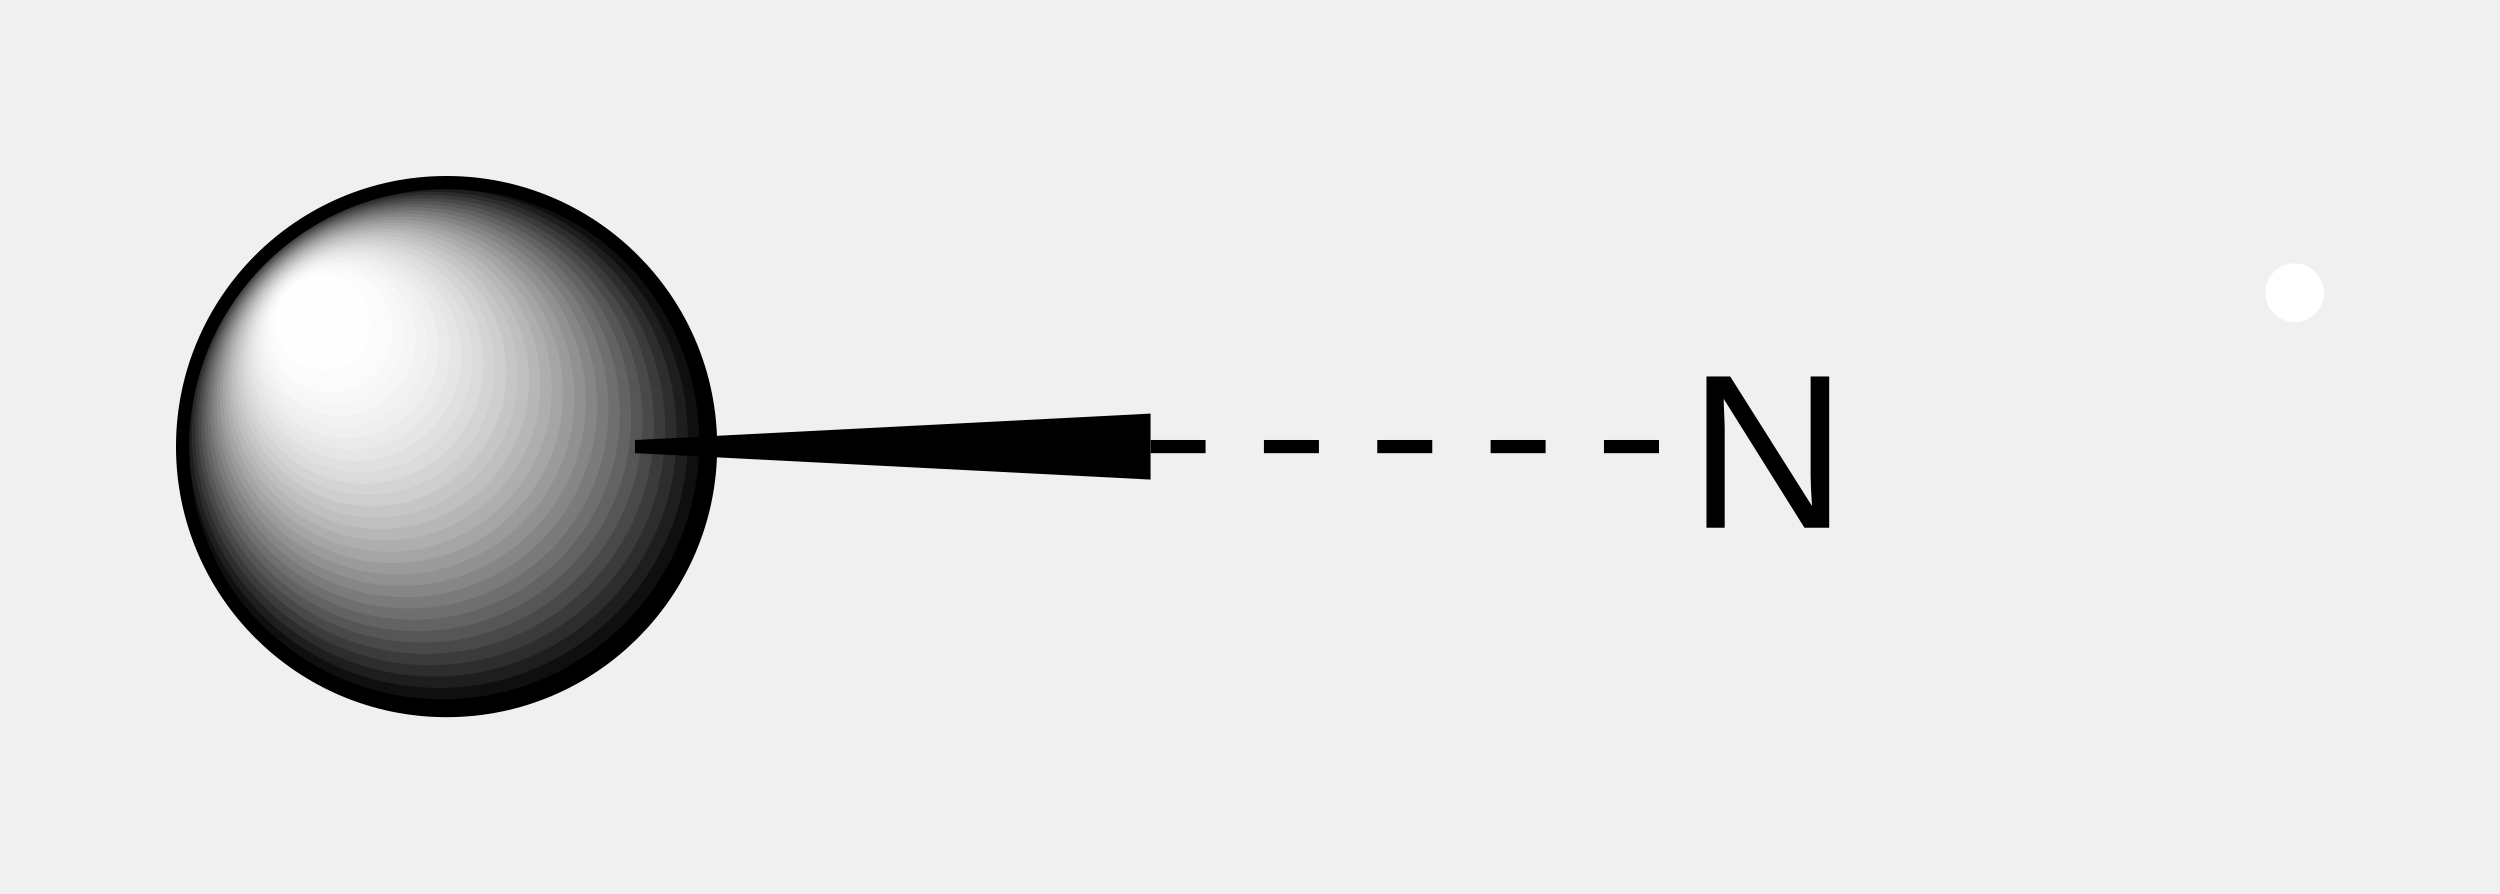
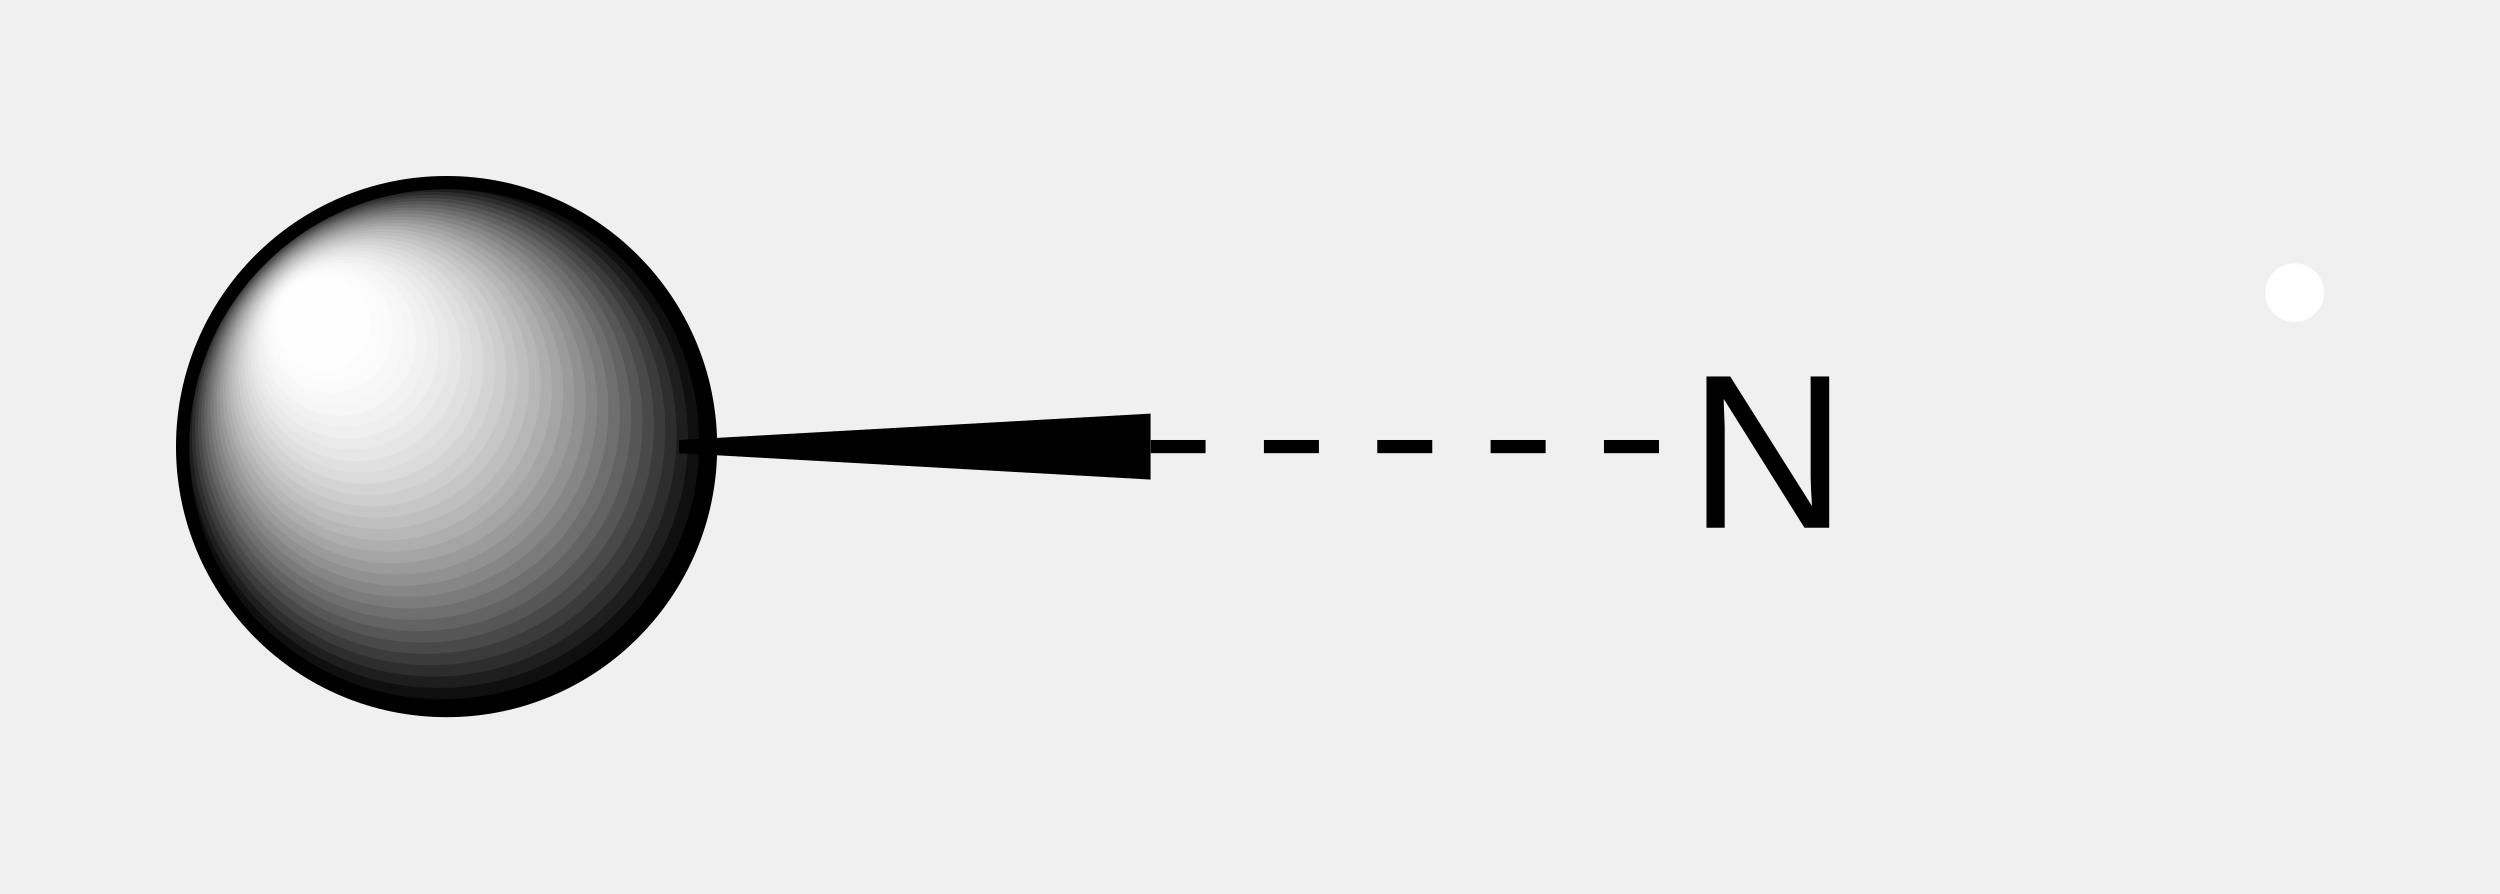
<svg xmlns="http://www.w3.org/2000/svg" width="113.64" height="40.6" viewBox="5.7 24.7 113.64 40.6">
  <text x="35.64" y="47.72" font-size="10" dominant-baseline="alphabetic" text-anchor="end" fill="#000000" font-family="Arial">
    <tspan font-size="10" font-family="Arial" fill="#000000" font-weight="400" font-style="normal">Ar</tspan>
  </text>
  <path d="M 14,45 C 14,51.627 19.373,57 26,57 C 32.627,57 38,51.627 38,45 C 38,38.373 32.627,33 26,33 C 19.373,33 14,38.373 14,45" fill="#000000" stroke="none" />
  <path d="M 14.141,44.812 C 14.141,51.259 19.366,56.484 25.812,56.484 C 32.259,56.484 37.484,51.259 37.484,44.812 C 37.484,38.366 32.259,33.141 25.812,33.141 C 19.366,33.141 14.141,38.366 14.141,44.812" fill="#0f0f0f" stroke="none" />
  <path d="M 14.281,44.625 C 14.281,50.89 19.36,55.969 25.625,55.969 C 31.89,55.969 36.969,50.89 36.969,44.625 C 36.969,38.36 31.89,33.281 25.625,33.281 C 19.36,33.281 14.281,38.36 14.281,44.625" fill="#1e1e1e" stroke="none" />
  <path d="M 14.422,44.437 C 14.422,50.521 19.354,55.453 25.437,55.453 C 31.521,55.453 36.453,50.521 36.453,44.437 C 36.453,38.354 31.521,33.422 25.437,33.422 C 19.354,33.422 14.422,38.354 14.422,44.437" fill="#2d2d2d" stroke="none" />
  <path d="M 14.562,44.25 C 14.562,50.153 19.347,54.938 25.25,54.938 C 31.153,54.938 35.938,50.153 35.938,44.25 C 35.938,38.347 31.153,33.562 25.25,33.562 C 19.347,33.562 14.562,38.347 14.562,44.25" fill="#3b3b3b" stroke="none" />
  <path d="M 14.703,44.062 C 14.703,49.784 19.341,54.422 25.062,54.422 C 30.784,54.422 35.422,49.784 35.422,44.062 C 35.422,38.341 30.784,33.703 25.062,33.703 C 19.341,33.703 14.703,38.341 14.703,44.062" fill="#494949" stroke="none" />
  <path d="M 14.843,43.875 C 14.843,49.415 19.335,53.907 24.875,53.907 C 30.415,53.907 34.907,49.415 34.907,43.875 C 34.907,38.335 30.415,33.843 24.875,33.843 C 19.335,33.843 14.843,38.335 14.843,43.875" fill="#565656" stroke="none" />
  <path d="M 14.984,43.687 C 14.984,49.047 19.328,53.391 24.687,53.391 C 30.047,53.391 34.391,49.047 34.391,43.687 C 34.391,38.328 30.047,33.984 24.687,33.984 C 19.328,33.984 14.984,38.328 14.984,43.687" fill="#636363" stroke="none" />
  <path d="M 15.125,43.5 C 15.125,48.678 19.322,52.875 24.5,52.875 C 29.678,52.875 33.875,48.678 33.875,43.5 C 33.875,38.322 29.678,34.125 24.5,34.125 C 19.322,34.125 15.125,38.322 15.125,43.5" fill="#6f6f6f" stroke="none" />
  <path d="M 15.265,43.312 C 15.265,48.309 19.316,52.36 24.312,52.36 C 29.309,52.36 33.36,48.309 33.36,43.312 C 33.36,38.316 29.309,34.265 24.312,34.265 C 19.316,34.265 15.265,38.316 15.265,43.312" fill="#7b7b7b" stroke="none" />
  <path d="M 15.406,43.125 C 15.406,47.94 19.309,51.844 24.125,51.844 C 28.94,51.844 32.844,47.94 32.844,43.125 C 32.844,38.309 28.94,34.406 24.125,34.406 C 19.309,34.406 15.406,38.309 15.406,43.125" fill="#868686" stroke="none" />
  <path d="M 15.546,42.937 C 15.546,47.572 19.303,51.329 23.937,51.329 C 28.572,51.329 32.329,47.572 32.329,42.937 C 32.329,38.303 28.572,34.546 23.937,34.546 C 19.303,34.546 15.546,38.303 15.546,42.937" fill="#919191" stroke="none" />
  <path d="M 15.687,42.75 C 15.687,47.203 19.297,50.813 23.75,50.813 C 28.203,50.813 31.813,47.203 31.813,42.75 C 31.813,38.297 28.203,34.687 23.75,34.687 C 19.297,34.687 15.687,38.297 15.687,42.75" fill="#9b9b9b" stroke="none" />
  <path d="M 15.827,42.562 C 15.827,46.834 19.291,50.298 23.562,50.298 C 27.834,50.298 31.298,46.834 31.298,42.562 C 31.298,38.291 27.834,34.827 23.562,34.827 C 19.291,34.827 15.827,38.291 15.827,42.562" fill="#a5a5a5" stroke="none" />
  <path d="M 15.968,42.375 C 15.968,46.466 19.284,49.782 23.375,49.782 C 27.466,49.782 30.782,46.466 30.782,42.375 C 30.782,38.284 27.466,34.968 23.375,34.968 C 19.284,34.968 15.968,38.284 15.968,42.375" fill="#aeaeae" stroke="none" />
  <path d="M 16.109,42.187 C 16.109,46.097 19.278,49.266 23.187,49.266 C 27.097,49.266 30.266,46.097 30.266,42.187 C 30.266,38.278 27.097,35.109 23.187,35.109 C 19.278,35.109 16.109,38.278 16.109,42.187" fill="#b7b7b7" stroke="none" />
  <path d="M 16.249,42 C 16.249,45.728 19.272,48.751 23,48.751 C 26.728,48.751 29.751,45.728 29.751,42 C 29.751,38.272 26.728,35.249 23,35.249 C 19.272,35.249 16.249,38.272 16.249,42" fill="#bfbfbf" stroke="none" />
  <path d="M 16.39,41.812 C 16.39,45.36 19.265,48.235 22.812,48.235 C 26.36,48.235 29.235,45.36 29.235,41.812 C 29.235,38.265 26.36,35.39 22.812,35.39 C 19.265,35.39 16.39,38.265 16.39,41.812" fill="#c6c6c6" stroke="none" />
  <path d="M 16.53,41.625 C 16.53,44.991 19.259,47.72 22.625,47.72 C 25.991,47.72 28.72,44.991 28.72,41.625 C 28.72,38.259 25.991,35.53 22.625,35.53 C 19.259,35.53 16.53,38.259 16.53,41.625" fill="#cecece" stroke="none" />
  <path d="M 16.671,41.437 C 16.671,44.622 19.253,47.204 22.437,47.204 C 25.622,47.204 28.204,44.622 28.204,41.437 C 28.204,38.253 25.622,35.671 22.437,35.671 C 19.253,35.671 16.671,38.253 16.671,41.437" fill="#d4d4d4" stroke="none" />
  <path d="M 16.812,41.25 C 16.812,44.254 19.246,46.688 22.25,46.688 C 25.254,46.688 27.688,44.254 27.688,41.25 C 27.688,38.246 25.254,35.812 22.25,35.812 C 19.246,35.812 16.812,38.246 16.812,41.25" fill="#dbdbdb" stroke="none" />
  <path d="M 16.952,41.062 C 16.952,43.885 19.24,46.173 22.062,46.173 C 24.885,46.173 27.173,43.885 27.173,41.062 C 27.173,38.24 24.885,35.952 22.062,35.952 C 19.24,35.952 16.952,38.24 16.952,41.062" fill="#e0e0e0" stroke="none" />
  <path d="M 17.093,40.875 C 17.093,43.516 19.234,45.657 21.875,45.657 C 24.516,45.657 26.657,43.516 26.657,40.875 C 26.657,38.234 24.516,36.093 21.875,36.093 C 19.234,36.093 17.093,38.234 17.093,40.875" fill="#e6e6e6" stroke="none" />
  <path d="M 17.233,40.687 C 17.233,43.147 19.227,45.142 21.687,45.142 C 24.147,45.142 26.142,43.147 26.142,40.687 C 26.142,38.227 24.147,36.233 21.687,36.233 C 19.227,36.233 17.233,38.227 17.233,40.687" fill="#eaeaea" stroke="none" />
  <path d="M 17.374,40.5 C 17.374,42.779 19.221,44.626 21.5,44.626 C 23.779,44.626 25.626,42.779 25.626,40.5 C 25.626,38.221 23.779,36.374 21.5,36.374 C 19.221,36.374 17.374,38.221 17.374,40.5" fill="#efefef" stroke="none" />
  <path d="M 17.514,40.312 C 17.514,42.41 19.215,44.111 21.312,44.111 C 23.41,44.111 25.111,42.41 25.111,40.312 C 25.111,38.215 23.41,36.514 21.312,36.514 C 19.215,36.514 17.514,38.215 17.514,40.312" fill="#f2f2f2" stroke="none" />
  <path d="M 17.655,40.125 C 17.655,42.041 19.209,43.595 21.125,43.595 C 23.041,43.595 24.595,42.041 24.595,40.125 C 24.595,38.209 23.041,36.655 21.125,36.655 C 19.209,36.655 17.655,38.209 17.655,40.125" fill="#f6f6f6" stroke="none" />
  <path d="M 17.796,39.937 C 17.796,41.673 19.202,43.079 20.937,43.079 C 22.673,43.079 24.079,41.673 24.079,39.937 C 24.079,38.202 22.673,36.796 20.937,36.796 C 19.202,36.796 17.796,38.202 17.796,39.937" fill="#f8f8f8" stroke="none" />
  <path d="M 17.936,39.75 C 17.936,41.304 19.196,42.564 20.75,42.564 C 22.304,42.564 23.564,41.304 23.564,39.75 C 23.564,38.196 22.304,36.936 20.75,36.936 C 19.196,36.936 17.936,38.196 17.936,39.75" fill="#fbfbfb" stroke="none" />
  <path d="M 18.077,39.562 C 18.077,40.935 19.19,42.048 20.562,42.048 C 21.935,42.048 23.048,40.935 23.048,39.562 C 23.048,38.19 21.935,37.077 20.562,37.077 C 19.19,37.077 18.077,38.19 18.077,39.562" fill="#fcfcfc" stroke="none" />
  <path d="M 18.217,39.375 C 18.217,40.567 19.183,41.533 20.375,41.533 C 21.567,41.533 22.533,40.567 22.533,39.375 C 22.533,38.183 21.567,37.217 20.375,37.217 C 19.183,37.217 18.217,38.183 18.217,39.375" fill="#fefefe" stroke="none" />
  <path d="M 18.358,39.187 C 18.358,40.198 19.177,41.017 20.187,41.017 C 21.198,41.017 22.017,40.198 22.017,39.187 C 22.017,38.177 21.198,37.358 20.187,37.358 C 19.177,37.358 18.358,38.177 18.358,39.187" fill="#fefefe" stroke="none" />
  <path d="M 14,45 C 14,51.627 19.373,57 26,57 C 32.627,57 38,51.627 38,45 C 38,38.373 32.627,33 26,33 C 19.373,33 14,38.373 14,45" fill="none" stroke="#000000" stroke-width="0.6" stroke-linecap="round" stroke-linejoin="round" />
-   <polygon points="34.562,45.3 58,46.5 58,43.5 34.562,44.7" fill="#000000" stroke="none" stroke-width="0" />
+   <polygon points="36.562,45.3 58,46.5 58,43.5 36.562,44.7" fill="#000000" stroke="none" stroke-width="0" />
  <text x="82.44" y="48.69" font-size="10" dominant-baseline="alphabetic" text-anchor="start" fill="#000000" font-family="Arial">
    <tspan font-size="10" font-family="Arial" fill="#000000" font-weight="400" font-style="normal">N</tspan>
  </text>
  <polygon points="58,45.3 60.5,45.3 60.5,44.7 58,44.7" fill="#000000" stroke="none" stroke-width="0" />
  <polygon points="63.153,45.3 65.653,45.3 65.653,44.7 63.153,44.7" fill="#000000" stroke="none" stroke-width="0" />
  <polygon points="68.305,45.3 70.805,45.3 70.805,44.7 68.305,44.7" fill="#000000" stroke="none" stroke-width="0" />
  <polygon points="73.457,45.3 75.957,45.3 75.957,44.7 73.457,44.7" fill="#000000" stroke="none" stroke-width="0" />
  <polygon points="78.61,45.3 81.11,45.3 81.11,44.7 78.61,44.7" fill="#000000" stroke="none" stroke-width="0" />
  <path d="M 108.67,38.005 A 1.335,1.335 0 1 0 111.34,38.005 A 1.335,1.335 0 1 0 108.67,38.005 Z" fill="#ffffff" stroke="none" />
</svg>
